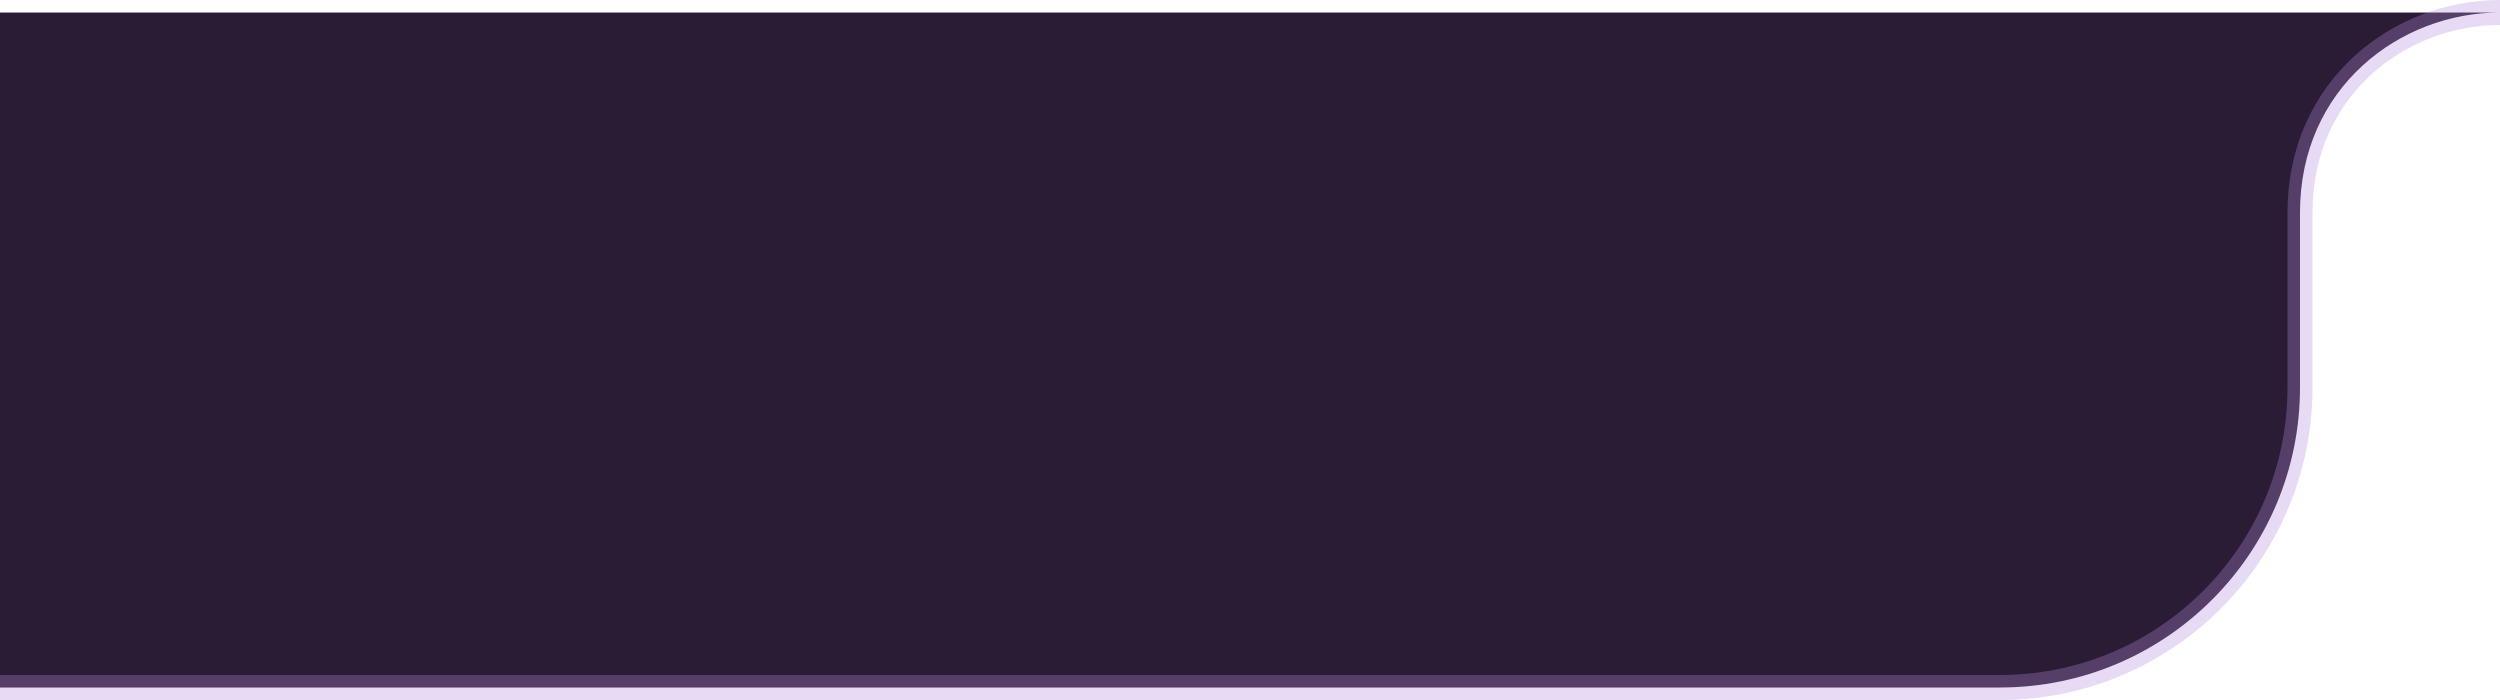
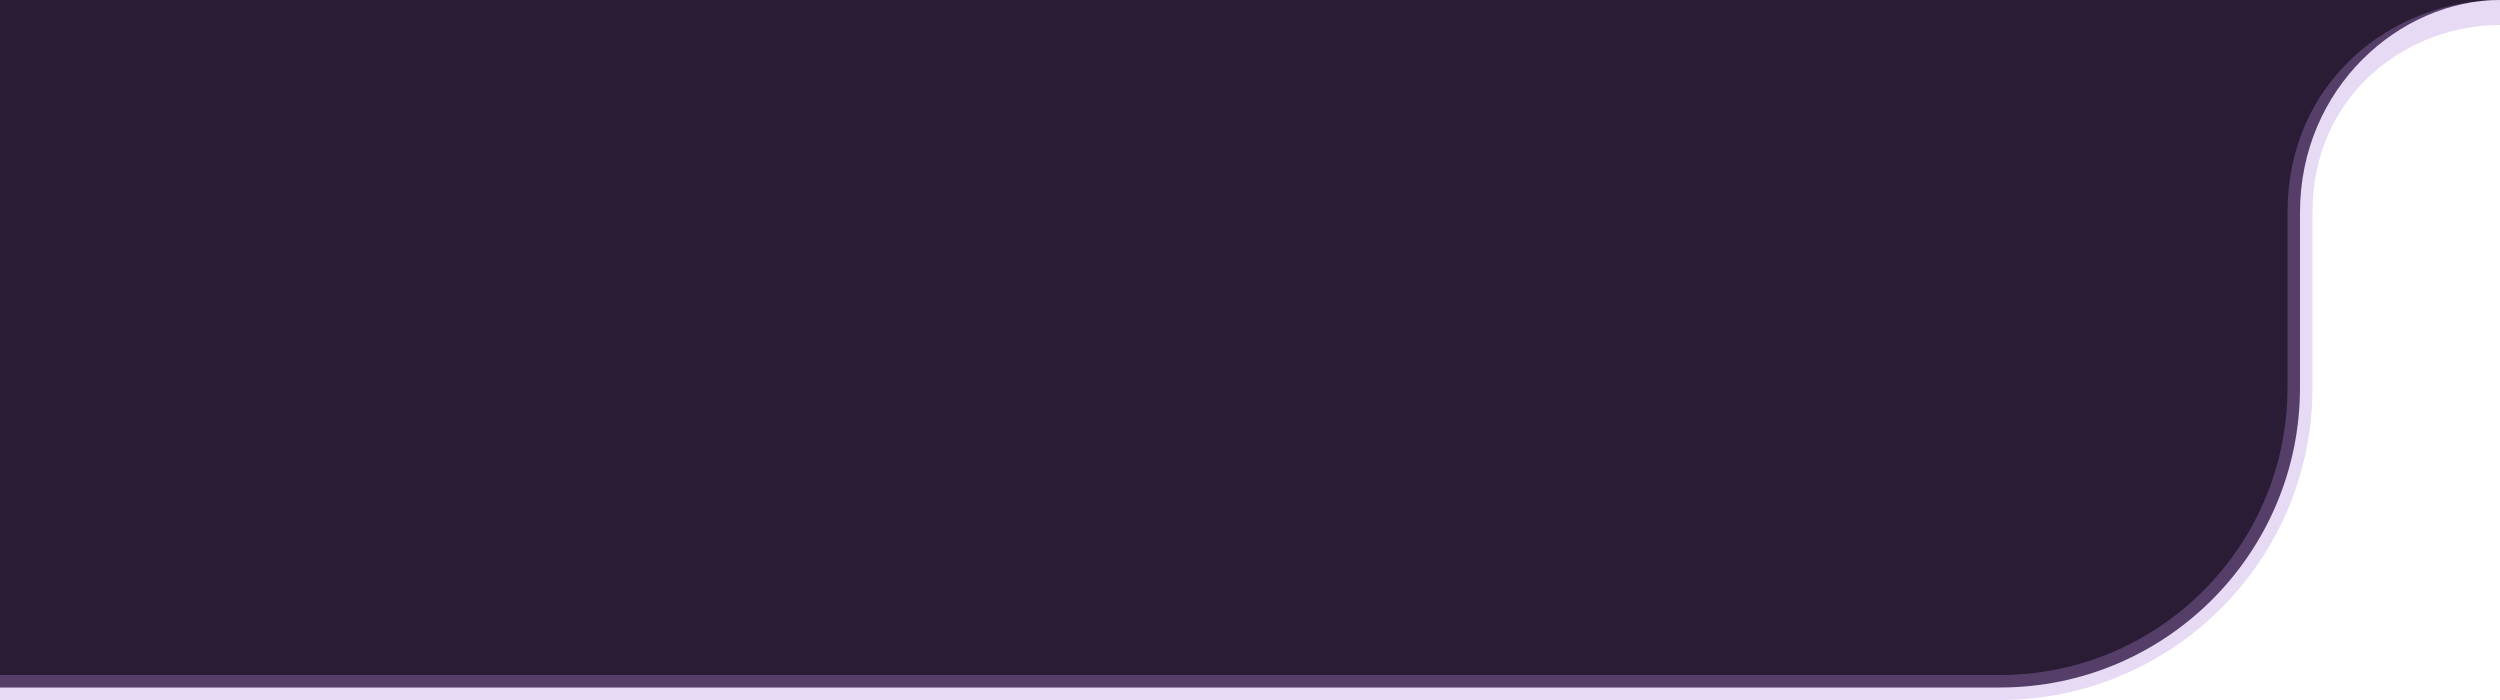
<svg xmlns="http://www.w3.org/2000/svg" width="100" height="28" viewBox="0 0 100 28">
-   <path d="M0 0.5 H100 C96 0.5 92 3.5 92 8.5 V15.5 C92 22.127 86.627 27.5 80 27.5 H0 Z" fill="#1c0e28" fill-opacity="0.94" />
+   <path d="M0 0 H100 C96 0 92 3.5 92 8.5 V15.5 C92 22.127 86.627 27.5 80 27.5 H0 Z" fill="#1c0e28" fill-opacity="0.94" />
  <path d="M100 0.5 C96 0.5 92 3.5 92 8.5 V15.5 C92 22.127 86.627 27.5 80 27.5 H0" fill="none" stroke="#b48cdc" stroke-opacity="0.32" stroke-width="1" />
</svg>
